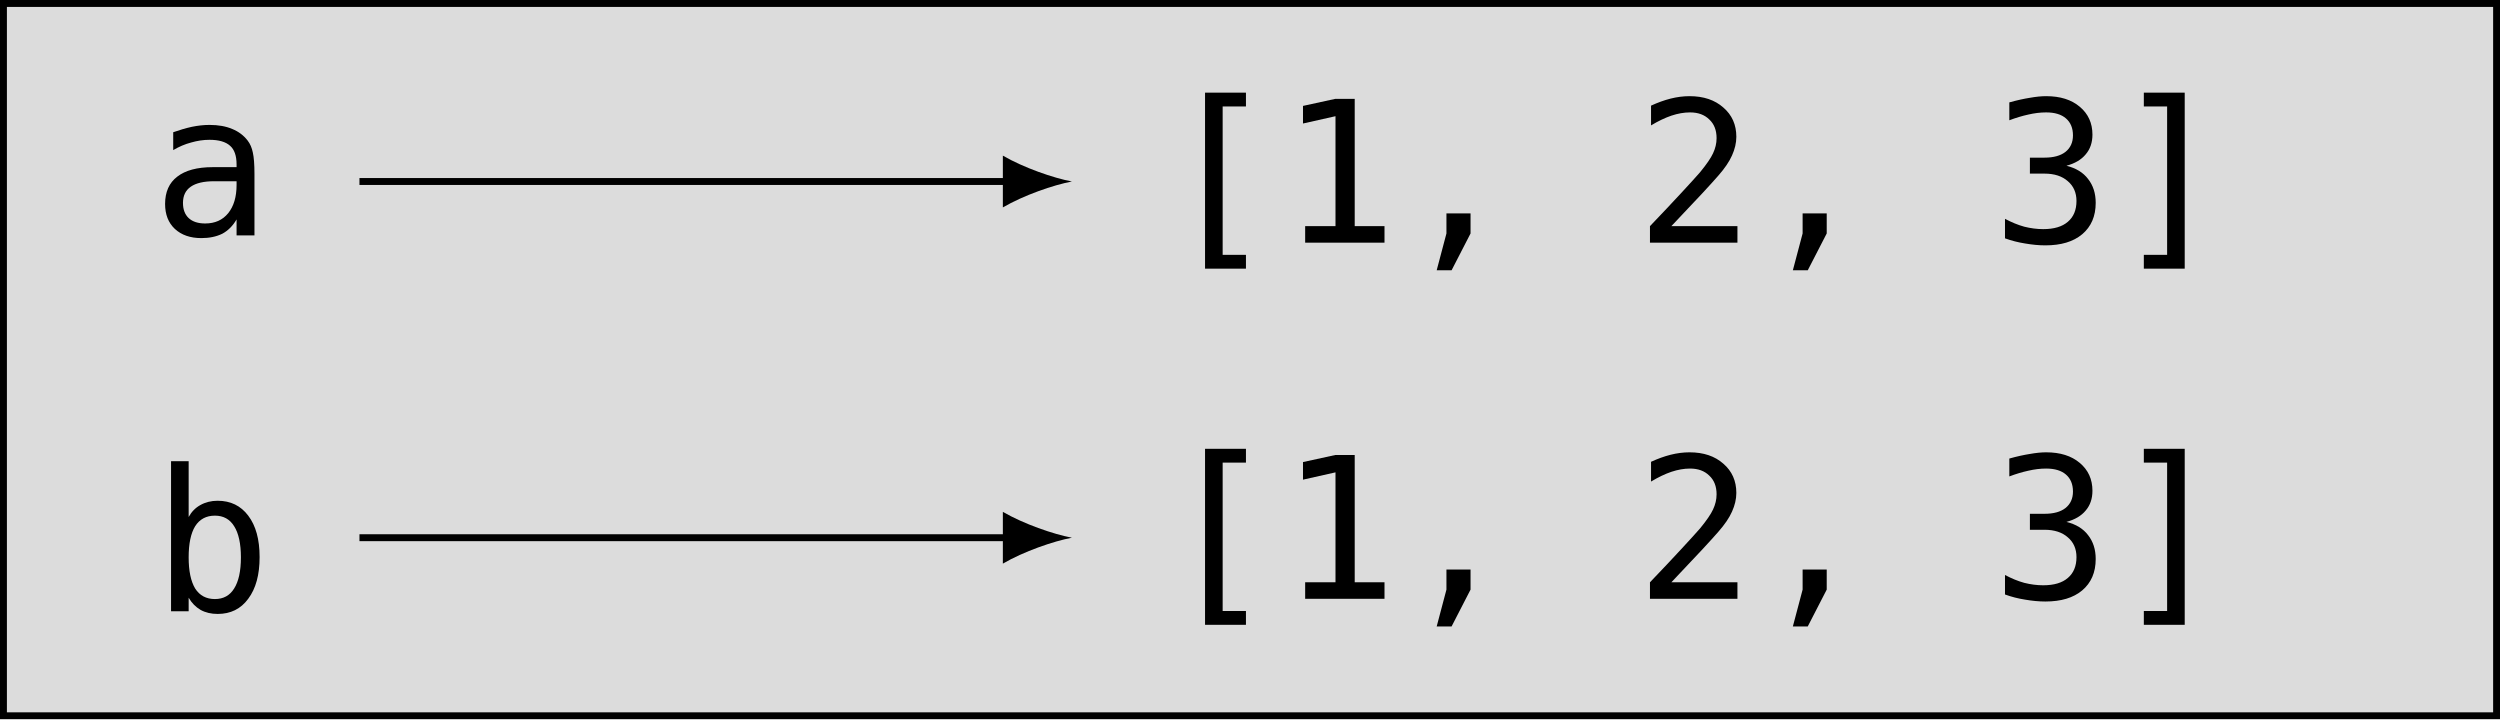
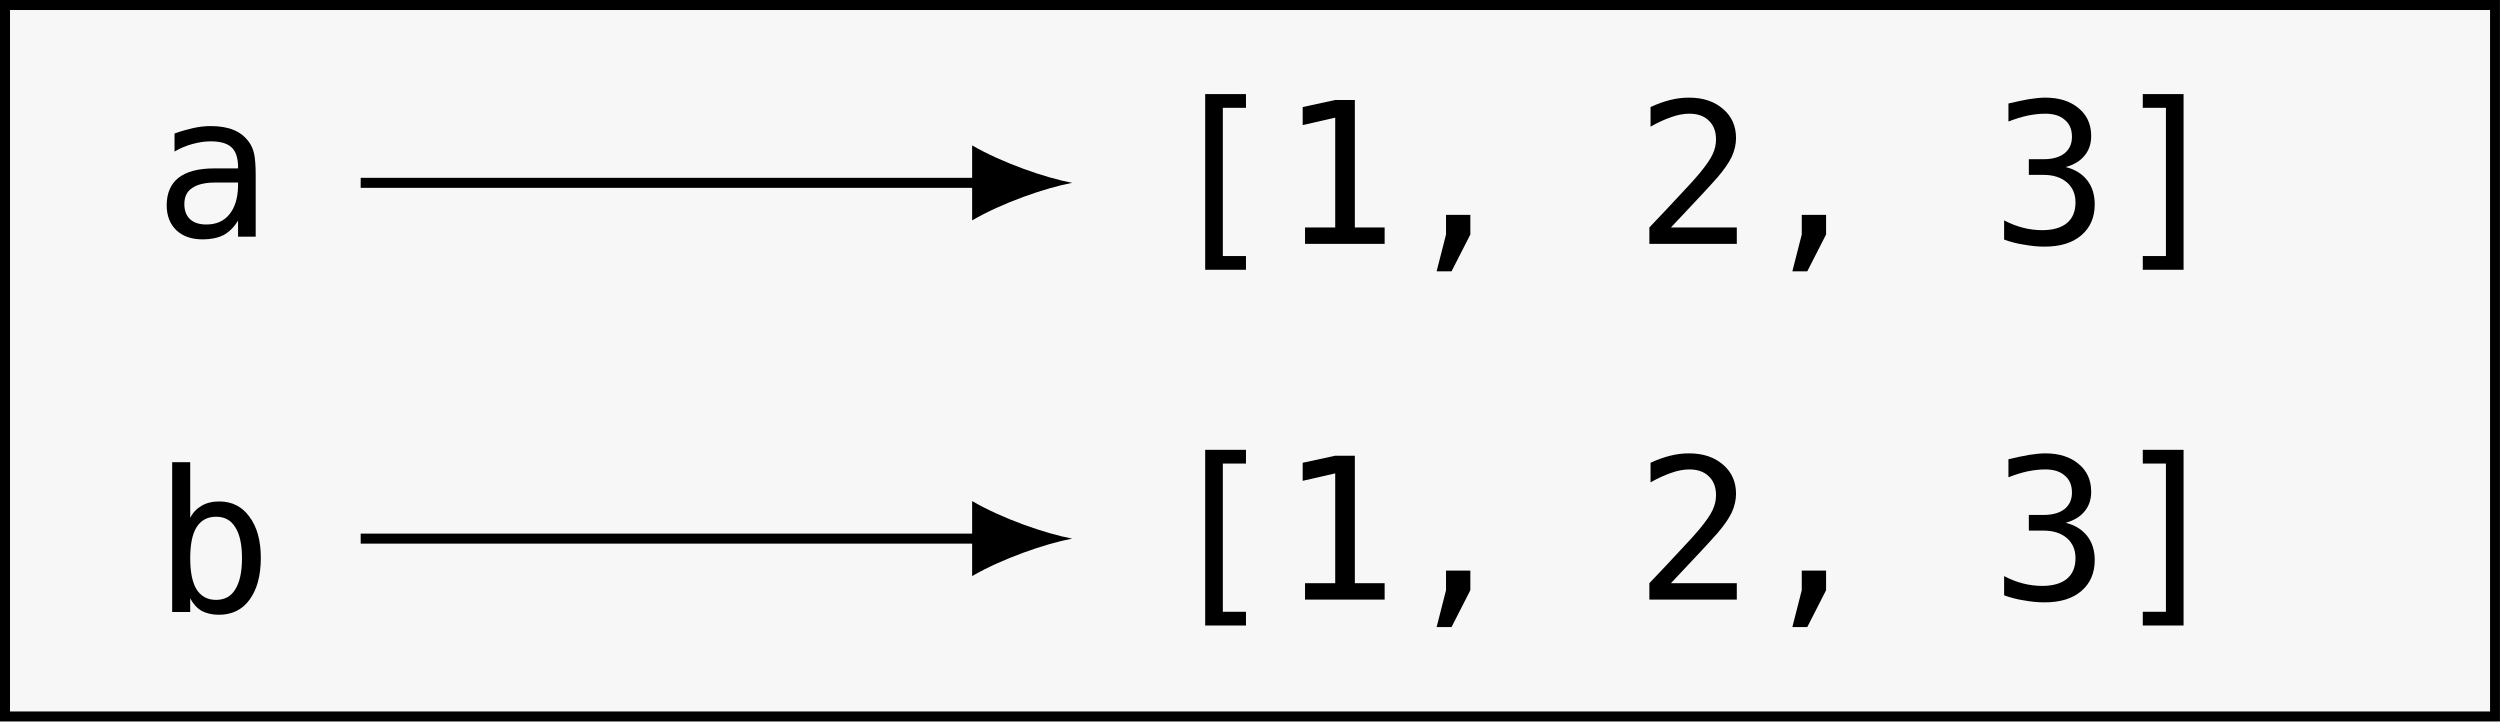
- <svg xmlns="http://www.w3.org/2000/svg" xmlns:xlink="http://www.w3.org/1999/xlink" width="144.256pt" height="41.501pt" viewBox="0 0 144.256 41.501" version="1.1">
+ <svg xmlns="http://www.w3.org/2000/svg" xmlns:xlink="http://www.w3.org/1999/xlink" width="99.611pt" height="28.745pt" viewBox="0 0 99.611 28.745" version="1.1">
  <defs>
    <g>
      <symbol overflow="visible" id="glyph0-0">
-         <path style="stroke:none;" d="M 0.578 2.016 L 0.578 -8.031 L 6.281 -8.031 L 6.281 2.016 Z M 1.219 1.375 L 5.641 1.375 L 5.641 -7.391 L 1.219 -7.391 Z M 1.219 1.375 " />
+         <path style="stroke:none;" d="M 0.406 1.391 L 0.406 -5.547 L 4.328 -5.547 L 4.328 1.391 Z M 0.844 0.953 L 3.891 0.953 L 3.891 -5.094 L 0.844 -5.094 Z M 0.844 0.953 " />
      </symbol>
      <symbol overflow="visible" id="glyph0-1">
-         <path style="stroke:none;" d="M 3.906 -3.125 L 3.562 -3.125 C 2.969 -3.125 2.52 -3.02 2.219 -2.812 C 1.914 -2.602 1.766 -2.289 1.766 -1.875 C 1.766 -1.5 1.875 -1.207 2.094 -1 C 2.32 -0.789 2.641 -0.688 3.047 -0.688 C 3.609 -0.688 4.051 -0.883 4.375 -1.281 C 4.695 -1.676 4.859 -2.219 4.859 -2.906 L 4.859 -3.125 Z M 5.891 -3.547 L 5.891 0 L 4.859 0 L 4.859 -0.922 C 4.641 -0.547 4.363 -0.27 4.031 -0.094 C 3.695 0.07 3.297 0.156 2.828 0.156 C 2.191 0.156 1.68 -0.02 1.297 -0.375 C 0.922 -0.727 0.734 -1.207 0.734 -1.812 C 0.734 -2.508 0.969 -3.035 1.438 -3.391 C 1.906 -3.754 2.586 -3.938 3.484 -3.938 L 4.859 -3.938 L 4.859 -4.094 C 4.859 -4.594 4.734 -4.953 4.484 -5.172 C 4.234 -5.398 3.836 -5.516 3.297 -5.516 C 2.941 -5.516 2.586 -5.461 2.234 -5.359 C 1.879 -5.266 1.535 -5.117 1.203 -4.922 L 1.203 -5.953 C 1.578 -6.086 1.938 -6.191 2.281 -6.266 C 2.625 -6.336 2.961 -6.375 3.297 -6.375 C 3.805 -6.375 4.242 -6.297 4.609 -6.141 C 4.973 -5.992 5.27 -5.77 5.5 -5.469 C 5.645 -5.281 5.742 -5.051 5.797 -4.781 C 5.859 -4.508 5.891 -4.098 5.891 -3.547 Z M 5.891 -3.547 " />
+         <path style="stroke:none;" d="M 2.688 -2.156 L 2.453 -2.156 C 2.047 -2.156 1.738 -2.082 1.531 -1.938 C 1.32 -1.801 1.219 -1.586 1.219 -1.297 C 1.219 -1.035 1.297 -0.832 1.453 -0.688 C 1.609 -0.551 1.82 -0.484 2.094 -0.484 C 2.488 -0.484 2.797 -0.617 3.016 -0.891 C 3.234 -1.16 3.348 -1.531 3.359 -2 L 3.359 -2.156 Z M 4.062 -2.453 L 4.062 0 L 3.359 0 L 3.359 -0.641 C 3.203 -0.379 3.008 -0.188 2.781 -0.062 C 2.551 0.051 2.273 0.109 1.953 0.109 C 1.516 0.109 1.164 -0.008 0.906 -0.25 C 0.645 -0.5 0.516 -0.832 0.516 -1.25 C 0.516 -1.727 0.672 -2.094 0.984 -2.344 C 1.305 -2.594 1.781 -2.719 2.406 -2.719 L 3.359 -2.719 L 3.359 -2.828 C 3.348 -3.172 3.258 -3.414 3.094 -3.562 C 2.926 -3.719 2.648 -3.797 2.266 -3.797 C 2.023 -3.797 1.781 -3.758 1.531 -3.688 C 1.289 -3.625 1.055 -3.523 0.828 -3.391 L 0.828 -4.109 C 1.086 -4.203 1.336 -4.273 1.578 -4.328 C 1.816 -4.379 2.047 -4.406 2.266 -4.406 C 2.629 -4.406 2.938 -4.352 3.188 -4.25 C 3.438 -4.145 3.641 -3.984 3.797 -3.766 C 3.891 -3.641 3.957 -3.484 4 -3.297 C 4.039 -3.109 4.062 -2.828 4.062 -2.453 Z M 4.062 -2.453 " />
      </symbol>
      <symbol overflow="visible" id="glyph0-2">
-         <path style="stroke:none;" d="M 2.578 -8.656 L 4.938 -8.656 L 4.938 -7.859 L 3.594 -7.859 L 3.594 0.703 L 4.938 0.703 L 4.938 1.5 L 2.578 1.5 Z M 2.578 -8.656 " />
+         <path style="stroke:none;" d="M 1.781 -5.969 L 3.406 -5.969 L 3.406 -5.422 L 2.484 -5.422 L 2.484 0.484 L 3.406 0.484 L 3.406 1.031 L 1.781 1.031 Z M 1.781 -5.969 " />
      </symbol>
      <symbol overflow="visible" id="glyph0-3">
-         <path style="stroke:none;" d="M 1.5 -0.953 L 3.25 -0.953 L 3.25 -7.297 L 1.375 -6.875 L 1.375 -7.891 L 3.234 -8.297 L 4.359 -8.297 L 4.359 -0.953 L 6.078 -0.953 L 6.078 0 L 1.5 0 Z M 1.5 -0.953 " />
+         <path style="stroke:none;" d="M 1.031 -0.656 L 2.234 -0.656 L 2.234 -5.031 L 0.938 -4.734 L 0.938 -5.453 L 2.234 -5.734 L 3.016 -5.734 L 3.016 -0.656 L 4.203 -0.656 L 4.203 0 L 1.031 0 Z M 1.031 -0.656 " />
      </symbol>
      <symbol overflow="visible" id="glyph0-4">
-         <path style="stroke:none;" d="M 2.797 -1.688 L 4.188 -1.688 L 4.188 -0.531 L 3.094 1.594 L 2.234 1.594 L 2.797 -0.531 Z M 2.797 -1.688 " />
+         <path style="stroke:none;" d="M 1.922 -1.156 L 2.891 -1.156 L 2.891 -0.375 L 2.141 1.094 L 1.547 1.094 L 1.922 -0.375 Z M 1.922 -1.156 " />
      </symbol>
      <symbol overflow="visible" id="glyph0-5">
-         <path style="stroke:none;" d="M 2.078 -0.953 L 5.891 -0.953 L 5.891 0 L 0.844 0 L 0.844 -0.953 C 1.539 -1.68 2.145 -2.32 2.656 -2.875 C 3.176 -3.438 3.535 -3.832 3.734 -4.062 C 4.109 -4.52 4.359 -4.883 4.484 -5.156 C 4.617 -5.438 4.688 -5.727 4.688 -6.031 C 4.688 -6.488 4.547 -6.848 4.266 -7.109 C 3.992 -7.379 3.625 -7.516 3.156 -7.516 C 2.812 -7.516 2.453 -7.453 2.078 -7.328 C 1.711 -7.203 1.32 -7.016 0.906 -6.766 L 0.906 -7.906 C 1.289 -8.082 1.664 -8.219 2.031 -8.312 C 2.406 -8.406 2.77 -8.453 3.125 -8.453 C 3.938 -8.453 4.586 -8.234 5.078 -7.797 C 5.578 -7.367 5.828 -6.805 5.828 -6.109 C 5.828 -5.754 5.742 -5.395 5.578 -5.031 C 5.422 -4.676 5.156 -4.285 4.781 -3.859 C 4.57 -3.617 4.27 -3.285 3.875 -2.859 C 3.477 -2.43 2.879 -1.797 2.078 -0.953 Z M 2.078 -0.953 " />
+         <path style="stroke:none;" d="M 1.438 -0.656 L 4.062 -0.656 L 4.062 0 L 0.578 0 L 0.578 -0.656 C 1.055 -1.156 1.473 -1.598 1.828 -1.984 C 2.191 -2.367 2.441 -2.645 2.578 -2.812 C 2.836 -3.125 3.008 -3.375 3.094 -3.562 C 3.188 -3.758 3.234 -3.957 3.234 -4.156 C 3.234 -4.477 3.141 -4.727 2.953 -4.906 C 2.766 -5.094 2.504 -5.188 2.172 -5.188 C 1.941 -5.188 1.695 -5.141 1.438 -5.047 C 1.188 -4.961 0.914 -4.836 0.625 -4.672 L 0.625 -5.453 C 0.895 -5.578 1.156 -5.672 1.406 -5.734 C 1.656 -5.797 1.906 -5.828 2.156 -5.828 C 2.719 -5.828 3.172 -5.676 3.516 -5.375 C 3.859 -5.082 4.031 -4.695 4.031 -4.219 C 4.031 -3.969 3.973 -3.719 3.859 -3.469 C 3.742 -3.227 3.555 -2.957 3.297 -2.656 C 3.148 -2.488 2.941 -2.258 2.672 -1.969 C 2.398 -1.676 1.988 -1.238 1.438 -0.656 Z M 1.438 -0.656 " />
      </symbol>
      <symbol overflow="visible" id="glyph0-6">
-         <path style="stroke:none;" d="M 4.312 -4.438 C 4.863 -4.301 5.281 -4.047 5.562 -3.672 C 5.852 -3.305 6 -2.848 6 -2.297 C 6 -1.523 5.738 -0.922 5.219 -0.484 C 4.707 -0.055 4 0.156 3.094 0.156 C 2.719 0.156 2.328 0.117 1.922 0.047 C 1.523 -0.016 1.141 -0.113 0.766 -0.25 L 0.766 -1.375 C 1.141 -1.176 1.508 -1.023 1.875 -0.922 C 2.25 -0.828 2.613 -0.781 2.969 -0.781 C 3.594 -0.781 4.066 -0.922 4.391 -1.203 C 4.723 -1.484 4.891 -1.883 4.891 -2.406 C 4.891 -2.883 4.723 -3.266 4.391 -3.547 C 4.066 -3.836 3.617 -3.984 3.047 -3.984 L 2.203 -3.984 L 2.203 -4.906 L 3.047 -4.906 C 3.566 -4.906 3.969 -5.016 4.25 -5.234 C 4.539 -5.461 4.688 -5.781 4.688 -6.188 C 4.688 -6.613 4.551 -6.941 4.281 -7.172 C 4.02 -7.398 3.641 -7.516 3.141 -7.516 C 2.805 -7.516 2.461 -7.473 2.109 -7.391 C 1.766 -7.316 1.398 -7.207 1.016 -7.062 L 1.016 -8.094 C 1.461 -8.219 1.859 -8.305 2.203 -8.359 C 2.555 -8.422 2.867 -8.453 3.141 -8.453 C 3.953 -8.453 4.598 -8.25 5.078 -7.844 C 5.566 -7.438 5.812 -6.898 5.812 -6.234 C 5.812 -5.773 5.68 -5.395 5.422 -5.094 C 5.172 -4.789 4.801 -4.57 4.312 -4.438 Z M 4.312 -4.438 " />
+         <path style="stroke:none;" d="M 2.984 -3.062 C 3.359 -2.969 3.645 -2.789 3.844 -2.531 C 4.039 -2.281 4.141 -1.961 4.141 -1.578 C 4.141 -1.055 3.961 -0.645 3.609 -0.344 C 3.254 -0.039 2.766 0.109 2.141 0.109 C 1.879 0.109 1.609 0.082 1.328 0.031 C 1.055 -0.008 0.789 -0.078 0.531 -0.172 L 0.531 -0.938 C 0.789 -0.801 1.047 -0.703 1.297 -0.641 C 1.547 -0.578 1.797 -0.547 2.047 -0.547 C 2.473 -0.547 2.801 -0.641 3.031 -0.828 C 3.258 -1.016 3.375 -1.289 3.375 -1.656 C 3.375 -1.988 3.258 -2.254 3.031 -2.453 C 2.801 -2.648 2.492 -2.75 2.109 -2.75 L 1.516 -2.75 L 1.516 -3.375 L 2.109 -3.375 C 2.461 -3.375 2.738 -3.453 2.938 -3.609 C 3.133 -3.766 3.234 -3.984 3.234 -4.266 C 3.234 -4.555 3.141 -4.781 2.953 -4.938 C 2.773 -5.102 2.516 -5.188 2.172 -5.188 C 1.941 -5.188 1.703 -5.16 1.453 -5.109 C 1.211 -5.055 0.961 -4.977 0.703 -4.875 L 0.703 -5.594 C 1.004 -5.664 1.273 -5.723 1.516 -5.766 C 1.766 -5.805 1.984 -5.828 2.172 -5.828 C 2.723 -5.828 3.164 -5.688 3.5 -5.406 C 3.832 -5.133 4 -4.766 4 -4.297 C 4 -3.984 3.91 -3.723 3.734 -3.516 C 3.566 -3.305 3.316 -3.156 2.984 -3.062 Z M 2.984 -3.062 " />
      </symbol>
      <symbol overflow="visible" id="glyph0-7">
-         <path style="stroke:none;" d="M 4.281 -8.656 L 4.281 1.5 L 1.922 1.5 L 1.922 0.703 L 3.266 0.703 L 3.266 -7.859 L 1.922 -7.859 L 1.922 -8.656 Z M 4.281 -8.656 " />
+         <path style="stroke:none;" d="M 2.953 -5.969 L 2.953 1.031 L 1.328 1.031 L 1.328 0.484 L 2.25 0.484 L 2.25 -5.422 L 1.328 -5.422 L 1.328 -5.969 Z M 2.953 -5.969 " />
      </symbol>
      <symbol overflow="visible" id="glyph0-8">
-         <path style="stroke:none;" d="M 5.109 -3.109 C 5.109 -3.898 4.977 -4.5 4.719 -4.906 C 4.469 -5.312 4.098 -5.516 3.609 -5.516 C 3.109 -5.516 2.727 -5.312 2.469 -4.906 C 2.219 -4.5 2.094 -3.898 2.094 -3.109 C 2.094 -2.328 2.219 -1.727 2.469 -1.312 C 2.727 -0.906 3.109 -0.703 3.609 -0.703 C 4.098 -0.703 4.469 -0.906 4.719 -1.312 C 4.977 -1.719 5.109 -2.316 5.109 -3.109 Z M 2.094 -5.438 C 2.258 -5.738 2.484 -5.969 2.766 -6.125 C 3.055 -6.289 3.391 -6.375 3.766 -6.375 C 4.516 -6.375 5.102 -6.086 5.531 -5.516 C 5.969 -4.941 6.188 -4.145 6.188 -3.125 C 6.188 -2.102 5.969 -1.301 5.531 -0.719 C 5.102 -0.133 4.516 0.156 3.766 0.156 C 3.391 0.156 3.062 0.078 2.781 -0.078 C 2.5 -0.242 2.27 -0.477 2.094 -0.781 L 2.094 0 L 1.078 0 L 1.078 -8.656 L 2.094 -8.656 Z M 2.094 -5.438 " />
+         <path style="stroke:none;" d="M 3.516 -2.141 C 3.516 -2.691 3.426 -3.102 3.25 -3.375 C 3.082 -3.656 2.828 -3.797 2.484 -3.797 C 2.141 -3.797 1.879 -3.656 1.703 -3.375 C 1.535 -3.102 1.453 -2.691 1.453 -2.141 C 1.453 -1.598 1.535 -1.188 1.703 -0.906 C 1.879 -0.625 2.141 -0.484 2.484 -0.484 C 2.828 -0.484 3.082 -0.625 3.25 -0.906 C 3.426 -1.188 3.516 -1.598 3.516 -2.141 Z M 1.453 -3.75 C 1.555 -3.957 1.707 -4.117 1.906 -4.234 C 2.102 -4.348 2.336 -4.406 2.609 -4.406 C 3.117 -4.406 3.52 -4.203 3.812 -3.797 C 4.113 -3.398 4.266 -2.852 4.266 -2.156 C 4.266 -1.445 4.113 -0.891 3.812 -0.484 C 3.52 -0.086 3.113 0.109 2.594 0.109 C 2.332 0.109 2.102 0.055 1.906 -0.047 C 1.719 -0.16 1.566 -0.328 1.453 -0.547 L 1.453 0 L 0.734 0 L 0.734 -5.969 L 1.453 -5.969 Z M 1.453 -3.75 " />
      </symbol>
    </g>
    <clipPath id="clip1">
-       <path d="M 0 0 L 144.258 0 L 144.258 41.5 L 0 41.5 Z M 0 0 " />
+       <path d="M 0 0 L 99.609 0 L 99.609 28.746 L 0 28.746 Z M 0 0 " />
    </clipPath>
  </defs>
  <g id="surface1">
    <g clip-path="url(#clip1)" clip-rule="nonzero">
-       <path style="fill-rule:nonzero;fill:rgb(86.275%,86.275%,86.275%);fill-opacity:1;stroke-width:0.399;stroke-linecap:butt;stroke-linejoin:miter;stroke:rgb(0%,0%,0%);stroke-opacity:1;stroke-miterlimit:10;" d="M 71.931 20.552 L -71.929 20.552 L -71.929 -20.55 L 71.931 -20.55 Z M 71.931 20.552 " transform="matrix(1,0,0,-1,72.128,20.751)" />
+       <path style="fill-rule:nonzero;fill:rgb(96.863%,96.863%,97.255%);fill-opacity:1;stroke-width:0.399;stroke-linecap:butt;stroke-linejoin:miter;stroke:rgb(0%,0%,0%);stroke-opacity:1;stroke-miterlimit:10;" d="M -49.607 -14.174 L 49.608 -14.174 L 49.608 14.174 L -49.607 14.174 Z M -49.607 -14.174 " transform="matrix(1,0,0,-1,49.806,14.373)" />
    </g>
    <g style="fill:rgb(0%,0%,0%);fill-opacity:1;">
-       <use xlink:href="#glyph0-1" x="8.792" y="13.583" />
+       <use xlink:href="#glyph0-1" x="6.126" y="9.429" />
    </g>
    <g style="fill:rgb(0%,0%,0%);fill-opacity:1;">
-       <use xlink:href="#glyph0-2" x="66.956" y="14.002" />
-       <use xlink:href="#glyph0-3" x="73.811" y="14.002" />
-       <use xlink:href="#glyph0-4" x="80.666" y="14.002" />
+       <use xlink:href="#glyph0-2" x="46.239" y="9.718" />
+       <use xlink:href="#glyph0-3" x="50.967" y="9.718" />
+       <use xlink:href="#glyph0-4" x="55.694" y="9.718" />
    </g>
    <g style="fill:rgb(0%,0%,0%);fill-opacity:1;">
-       <use xlink:href="#glyph0-5" x="94.363" y="14.002" />
-       <use xlink:href="#glyph0-4" x="101.218" y="14.002" />
+       <use xlink:href="#glyph0-5" x="65.14" y="9.718" />
+       <use xlink:href="#glyph0-4" x="69.868" y="9.718" />
    </g>
    <g style="fill:rgb(0%,0%,0%);fill-opacity:1;">
-       <use xlink:href="#glyph0-6" x="114.927" y="14.002" />
-       <use xlink:href="#glyph0-7" x="121.782" y="14.002" />
+       <use xlink:href="#glyph0-6" x="79.322" y="9.718" />
+       <use xlink:href="#glyph0-7" x="84.05" y="9.718" />
    </g>
    <g style="fill:rgb(0%,0%,0%);fill-opacity:1;">
-       <use xlink:href="#glyph0-8" x="8.792" y="35.27" />
+       <use xlink:href="#glyph0-8" x="6.126" y="24.386" />
    </g>
    <g style="fill:rgb(0%,0%,0%);fill-opacity:1;">
-       <use xlink:href="#glyph0-2" x="66.956" y="34.553" />
-       <use xlink:href="#glyph0-3" x="73.811" y="34.553" />
-       <use xlink:href="#glyph0-4" x="80.666" y="34.553" />
+       <use xlink:href="#glyph0-2" x="46.239" y="23.892" />
+       <use xlink:href="#glyph0-3" x="50.967" y="23.892" />
+       <use xlink:href="#glyph0-4" x="55.694" y="23.892" />
    </g>
    <g style="fill:rgb(0%,0%,0%);fill-opacity:1;">
-       <use xlink:href="#glyph0-5" x="94.363" y="34.553" />
-       <use xlink:href="#glyph0-4" x="101.218" y="34.553" />
+       <use xlink:href="#glyph0-5" x="65.14" y="23.892" />
+       <use xlink:href="#glyph0-4" x="69.868" y="23.892" />
    </g>
    <g style="fill:rgb(0%,0%,0%);fill-opacity:1;">
-       <use xlink:href="#glyph0-6" x="114.927" y="34.553" />
-       <use xlink:href="#glyph0-7" x="121.782" y="34.553" />
+       <use xlink:href="#glyph0-6" x="79.322" y="23.892" />
+       <use xlink:href="#glyph0-7" x="84.05" y="23.892" />
    </g>
-     <path style="fill:none;stroke-width:0.399;stroke-linecap:butt;stroke-linejoin:miter;stroke:rgb(0%,0%,0%);stroke-opacity:1;stroke-miterlimit:10;" d="M -51.386 10.278 L -13.862 10.278 " transform="matrix(1,0,0,-1,72.128,20.751)" />
-     <path style=" stroke:none;fill-rule:nonzero;fill:rgb(0%,0%,0%);fill-opacity:1;" d="M 61.852 10.473 C 60.789 10.273 59.062 9.676 57.867 8.98 L 57.867 11.969 C 59.062 11.27 60.789 10.672 61.852 10.473 " />
-     <path style="fill:none;stroke-width:0.399;stroke-linecap:butt;stroke-linejoin:miter;stroke:rgb(0%,0%,0%);stroke-opacity:1;stroke-miterlimit:10;" d="M -51.386 -10.276 L -13.862 -10.276 " transform="matrix(1,0,0,-1,72.128,20.751)" />
-     <path style=" stroke:none;fill-rule:nonzero;fill:rgb(0%,0%,0%);fill-opacity:1;" d="M 61.852 31.027 C 60.789 30.828 59.062 30.23 57.867 29.535 L 57.867 32.523 C 59.062 31.824 60.789 31.227 61.852 31.027 " />
+     <path style="fill:none;stroke-width:0.399;stroke-linecap:butt;stroke-linejoin:miter;stroke:rgb(0%,0%,0%);stroke-opacity:1;stroke-miterlimit:10;" d="M -35.435 7.088 L -10.673 7.088 " transform="matrix(1,0,0,-1,49.806,14.373)" />
+     <path style=" stroke:none;fill-rule:nonzero;fill:rgb(0%,0%,0%);fill-opacity:1;" d="M 42.719 7.285 C 41.656 7.086 39.93 6.488 38.734 5.793 L 38.734 8.781 C 39.93 8.082 41.656 7.484 42.719 7.285 " />
+     <path style="fill:none;stroke-width:0.399;stroke-linecap:butt;stroke-linejoin:miter;stroke:rgb(0%,0%,0%);stroke-opacity:1;stroke-miterlimit:10;" d="M -35.435 -7.088 L -10.673 -7.088 " transform="matrix(1,0,0,-1,49.806,14.373)" />
+     <path style=" stroke:none;fill-rule:nonzero;fill:rgb(0%,0%,0%);fill-opacity:1;" d="M 42.719 21.461 C 41.656 21.262 39.93 20.664 38.734 19.965 L 38.734 22.953 C 39.93 22.258 41.656 21.66 42.719 21.461 " />
  </g>
</svg>
